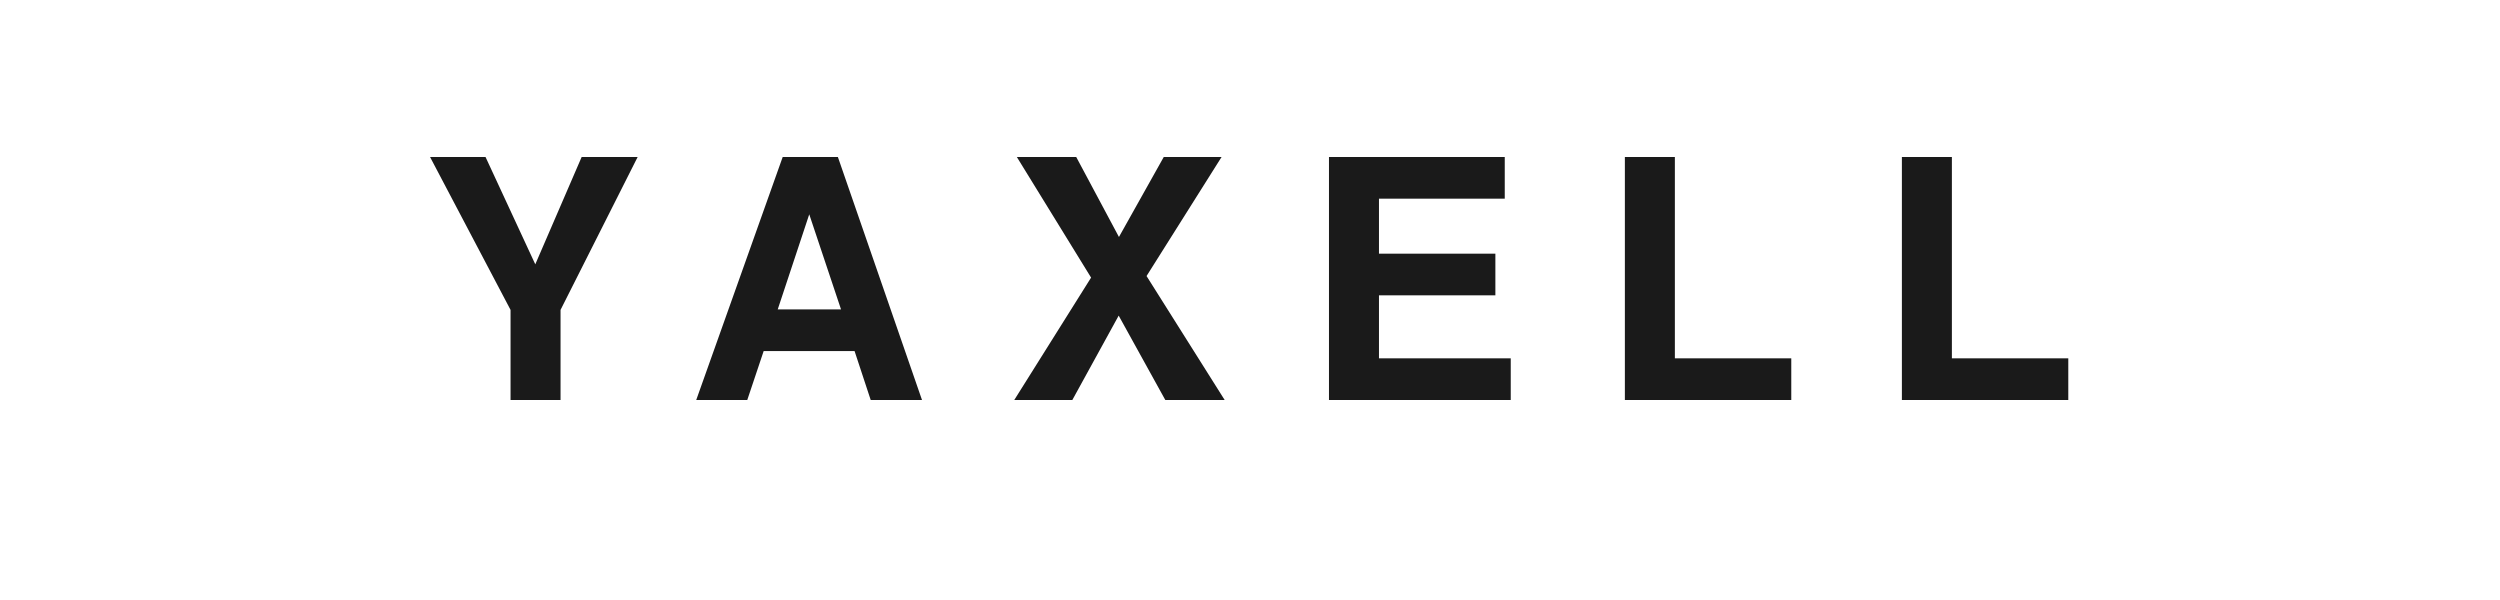
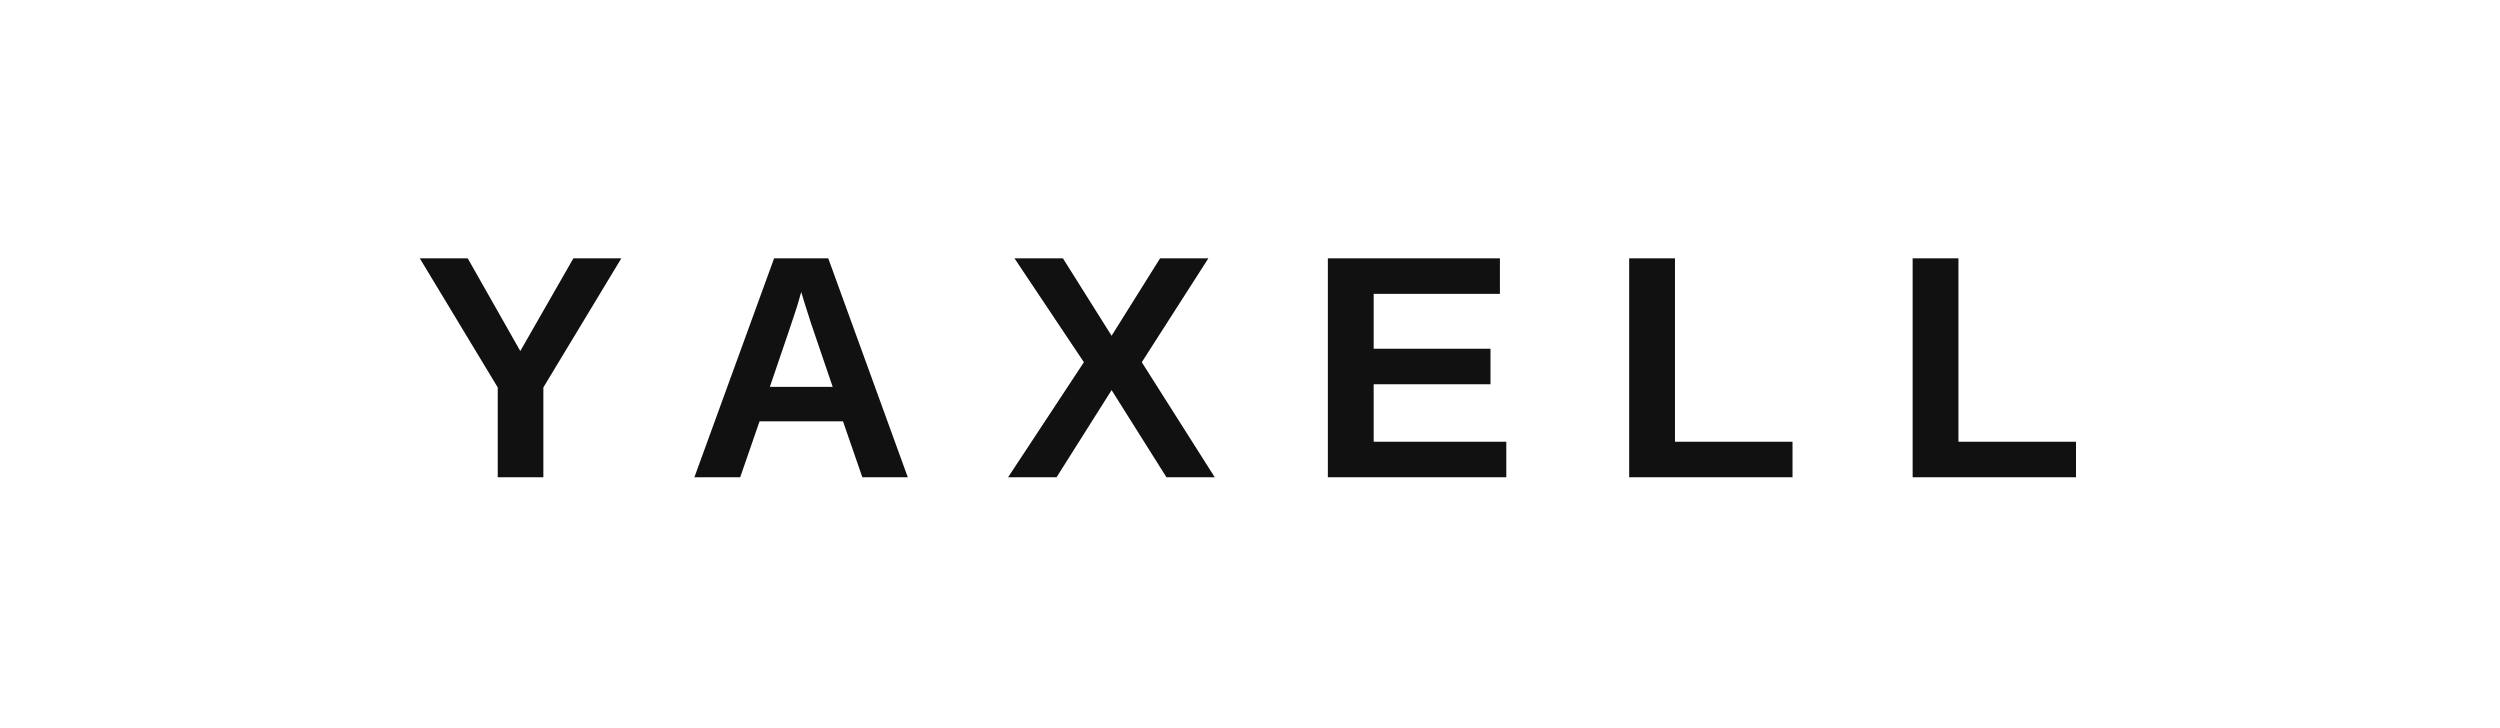
- <svg xmlns="http://www.w3.org/2000/svg" viewBox="0 0 150 36" role="img" aria-label="Yaxell">
-   <text x="75" y="24" text-anchor="middle" font-family="Helvetica Neue, Helvetica, Arial, sans-serif" font-size="20" font-weight="600" letter-spacing="0.22em" fill="#1A1A1A">YAXELL</text>
+ <svg xmlns="http://www.w3.org/2000/svg" viewBox="0 0 220 64" role="img" aria-label="Yaxell">
+   <text x="110" y="42" text-anchor="middle" font-family="Helvetica Neue, Arial, sans-serif" font-size="28" font-weight="600" fill="#111" letter-spacing="0.28em">YAXELL</text>
</svg>
